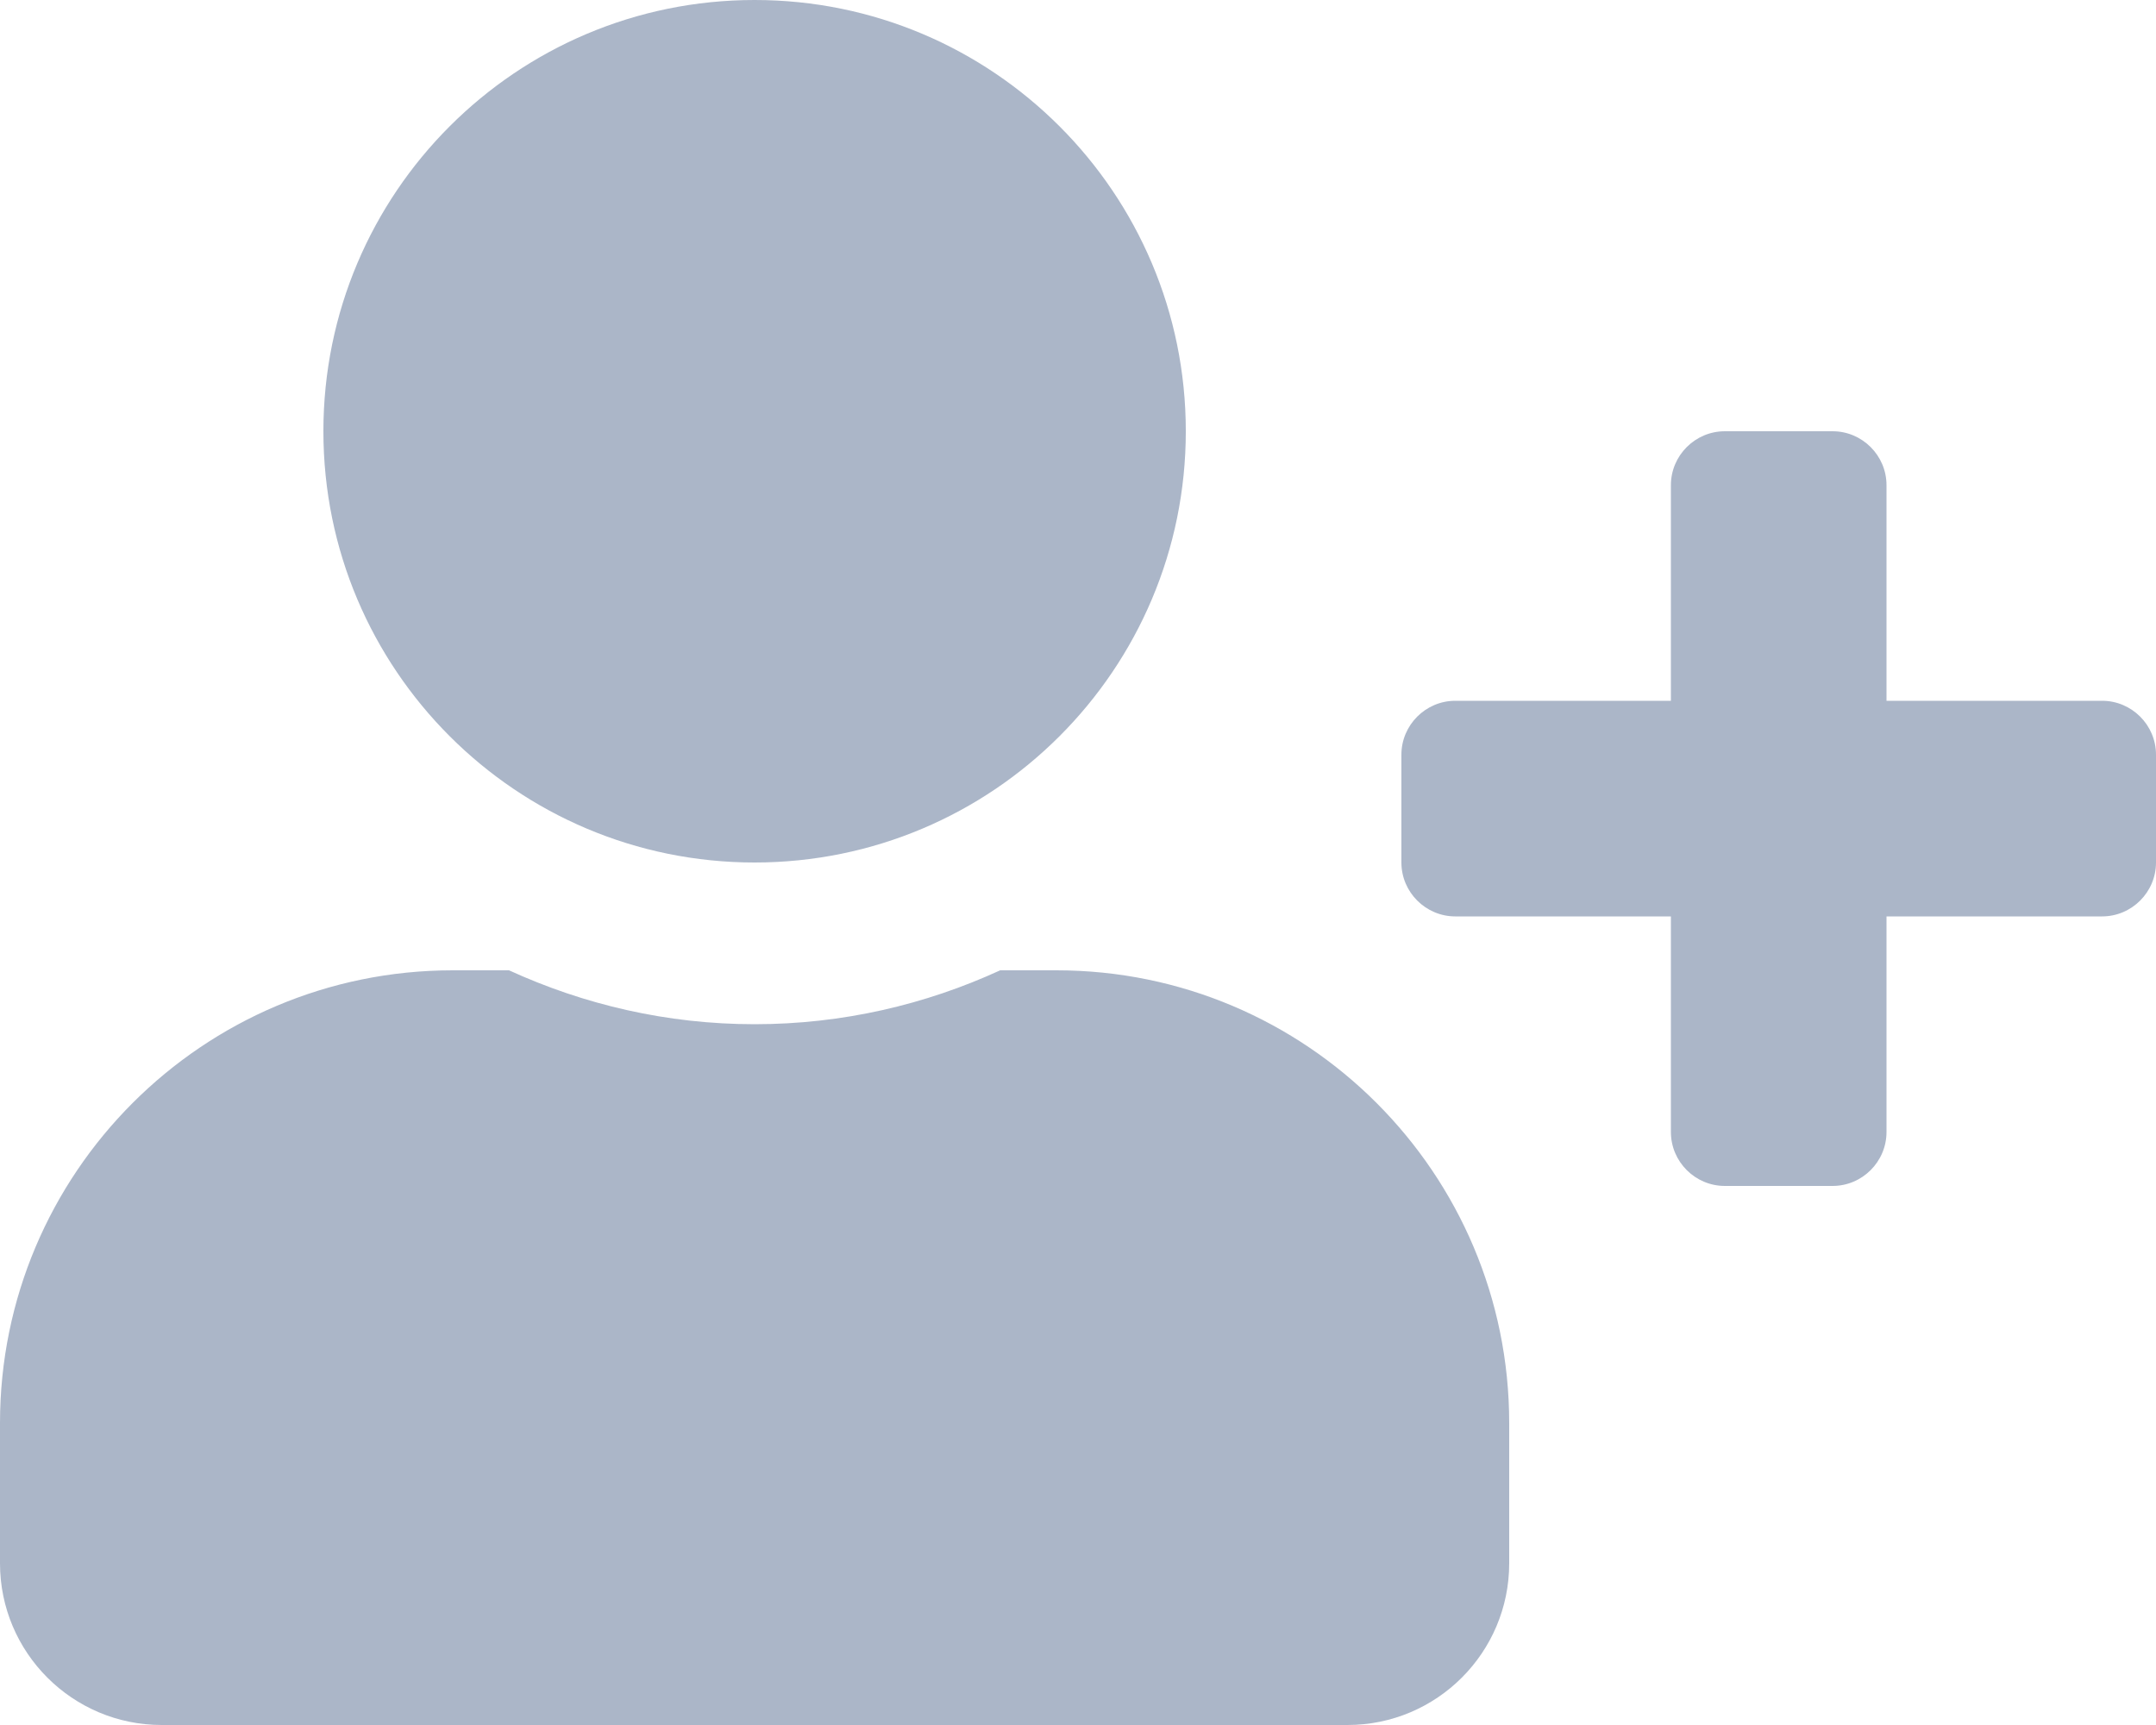
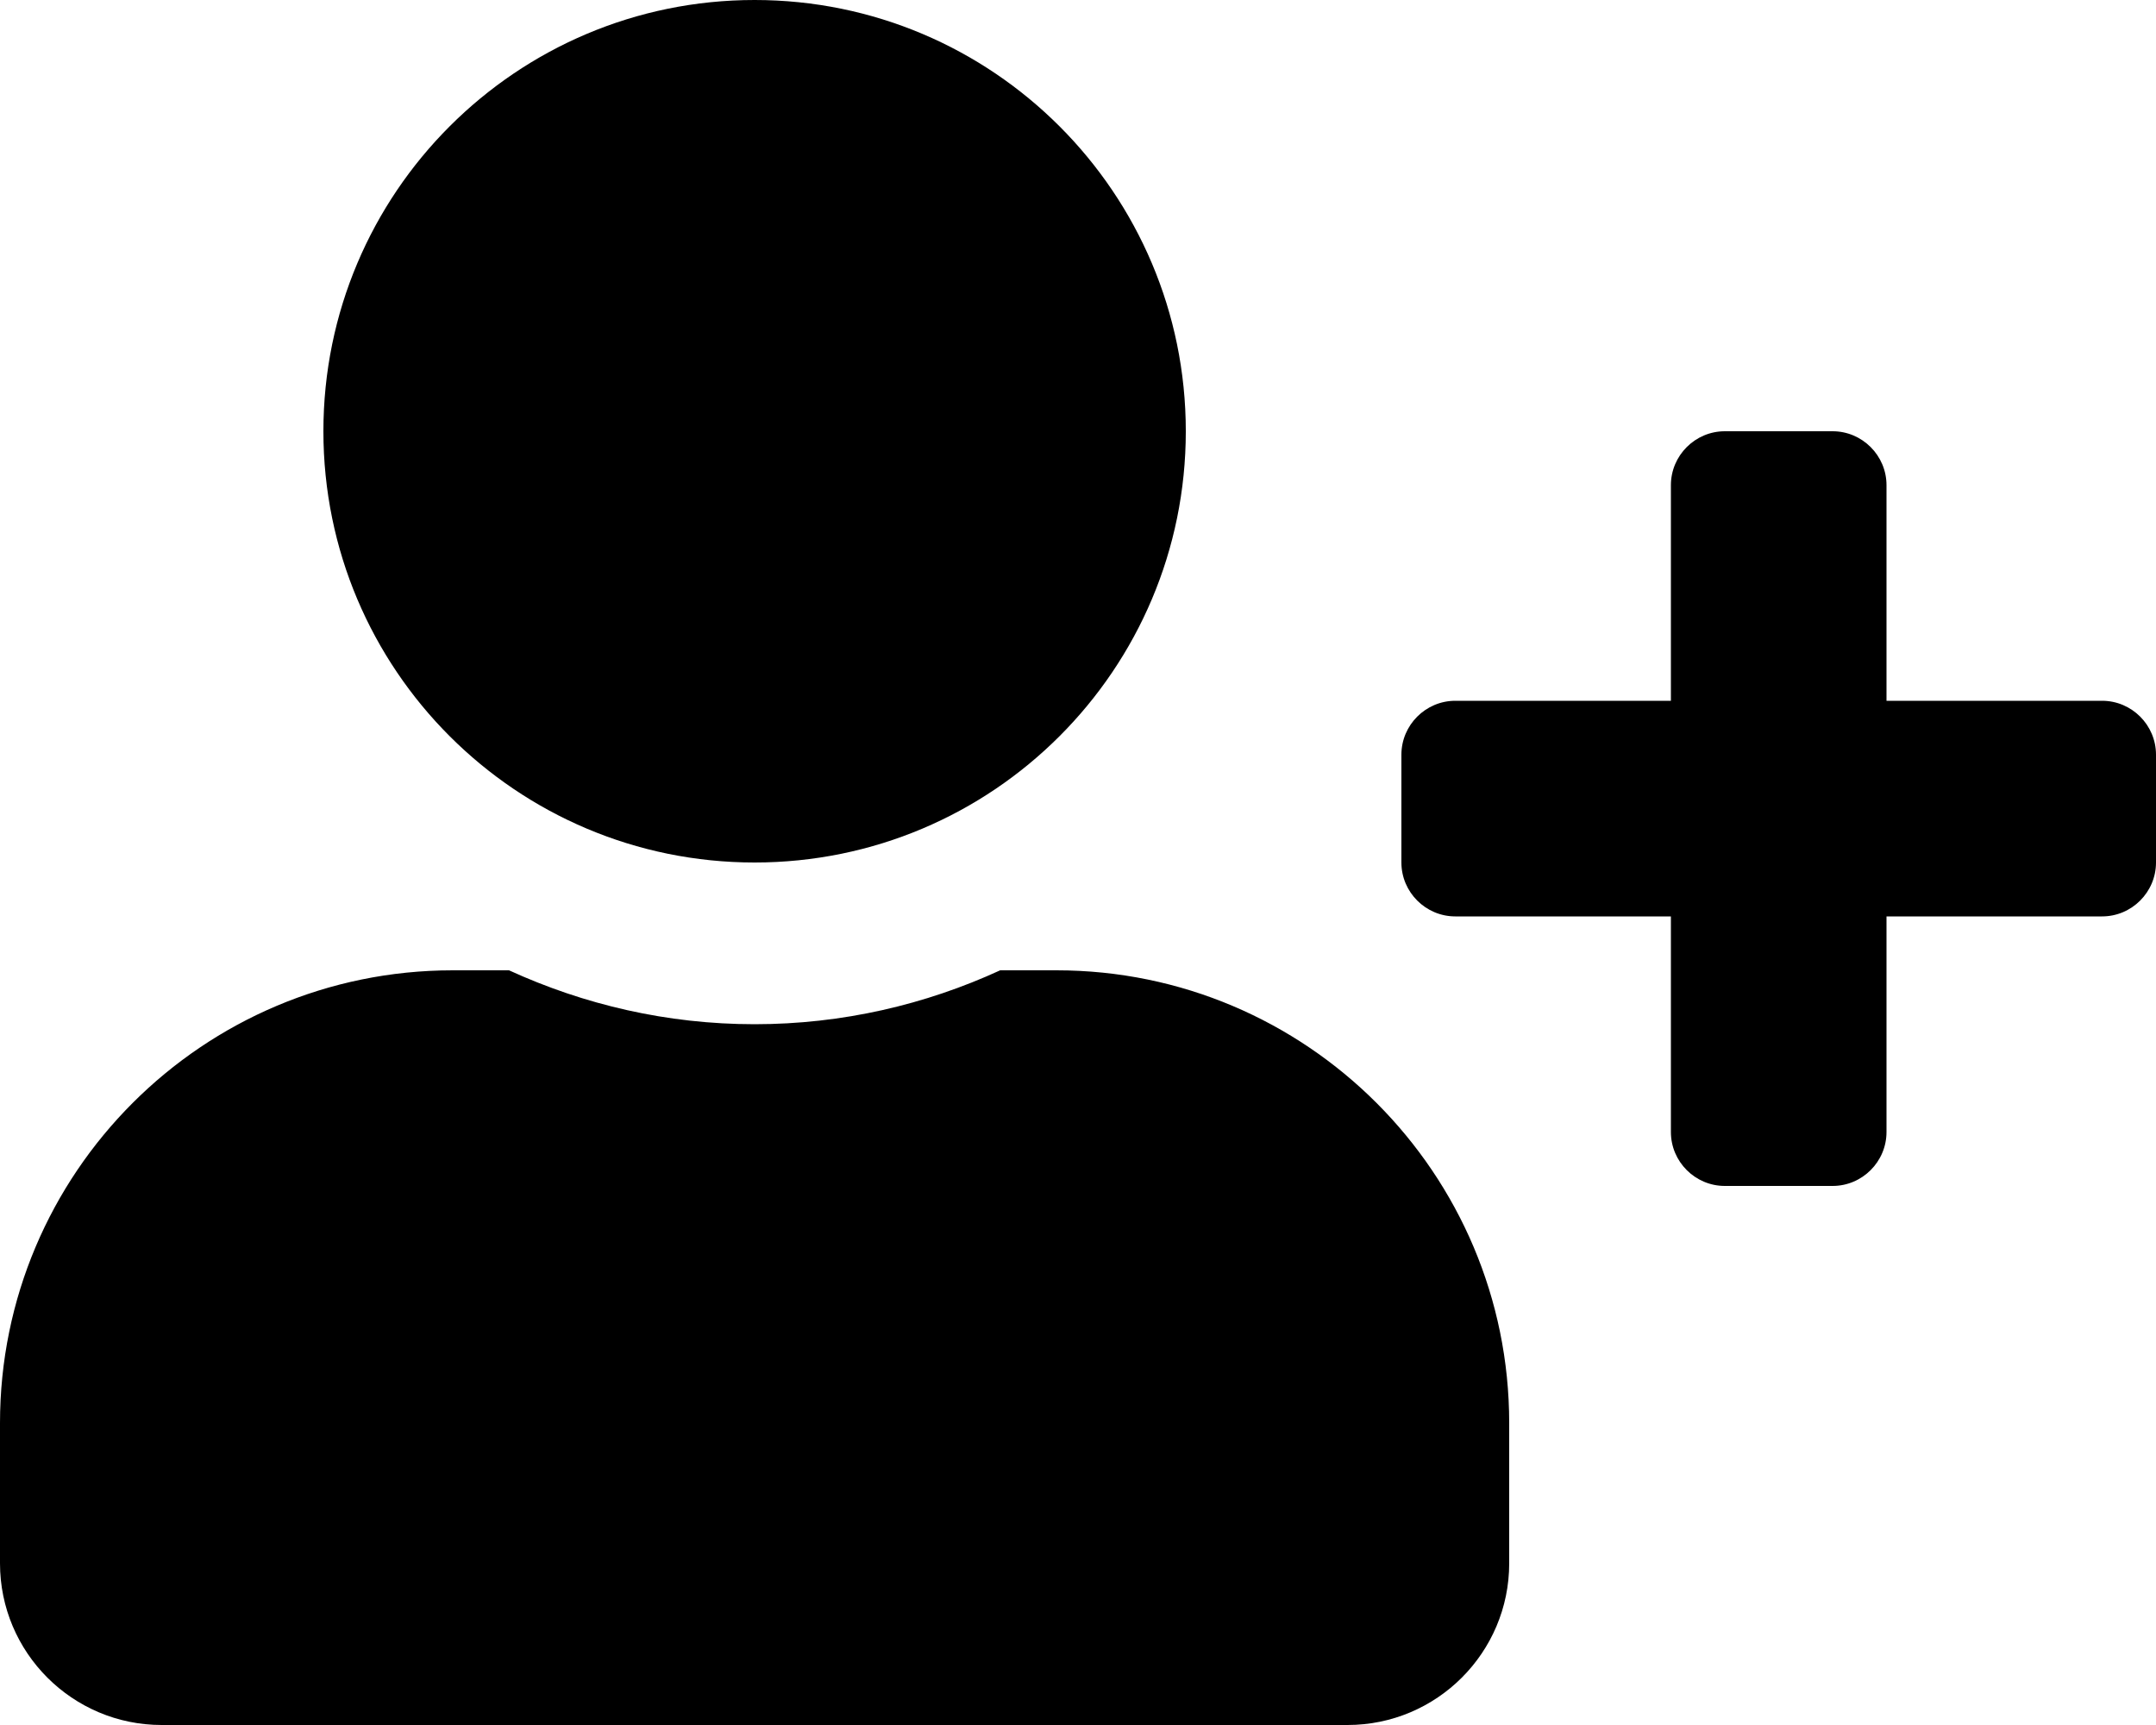
<svg xmlns="http://www.w3.org/2000/svg" aria-hidden="true" data-prefix="fas" data-icon="user-plus" class="svg-inline--fa fa-user-plus fa-w-20" role="img" viewBox="0 0 640 512">
-   <path fill="#ABB6C8" d="M624 208h-64v-64c0-8.8-7.2-16-16-16h-32c-8.8 0-16 7.2-16 16v64h-64c-8.8 0-16 7.2-16 16v32c0 8.8 7.2 16 16 16h64v64c0 8.8 7.2 16 16 16h32c8.8 0 16-7.2 16-16v-64h64c8.8 0 16-7.2 16-16v-32c0-8.8-7.2-16-16-16zm-400 48c70.7 0 128-57.3 128-128S294.7 0 224 0 96 57.3 96 128s57.3 128 128 128zm89.6 32h-16.7c-22.2 10.2-46.9 16-72.9 16s-50.6-5.8-72.9-16h-16.7C60.2 288 0 348.2 0 422.4V464c0 26.5 21.5 48 48 48h352c26.5 0 48-21.5 48-48v-41.6c0-74.2-60.2-134.4-134.4-134.4z" />
+   <path fill="currentColor" d="M624 208h-64v-64c0-8.8-7.2-16-16-16h-32c-8.8 0-16 7.2-16 16v64h-64c-8.8 0-16 7.2-16 16v32c0 8.8 7.2 16 16 16h64v64c0 8.8 7.2 16 16 16h32c8.8 0 16-7.2 16-16v-64h64c8.8 0 16-7.2 16-16v-32c0-8.8-7.2-16-16-16zm-400 48c70.7 0 128-57.3 128-128S294.7 0 224 0 96 57.3 96 128s57.3 128 128 128zm89.6 32h-16.7c-22.2 10.2-46.9 16-72.9 16s-50.6-5.8-72.9-16h-16.7C60.2 288 0 348.2 0 422.4V464c0 26.5 21.5 48 48 48h352c26.5 0 48-21.5 48-48v-41.6c0-74.2-60.2-134.4-134.4-134.4z" />
</svg>
